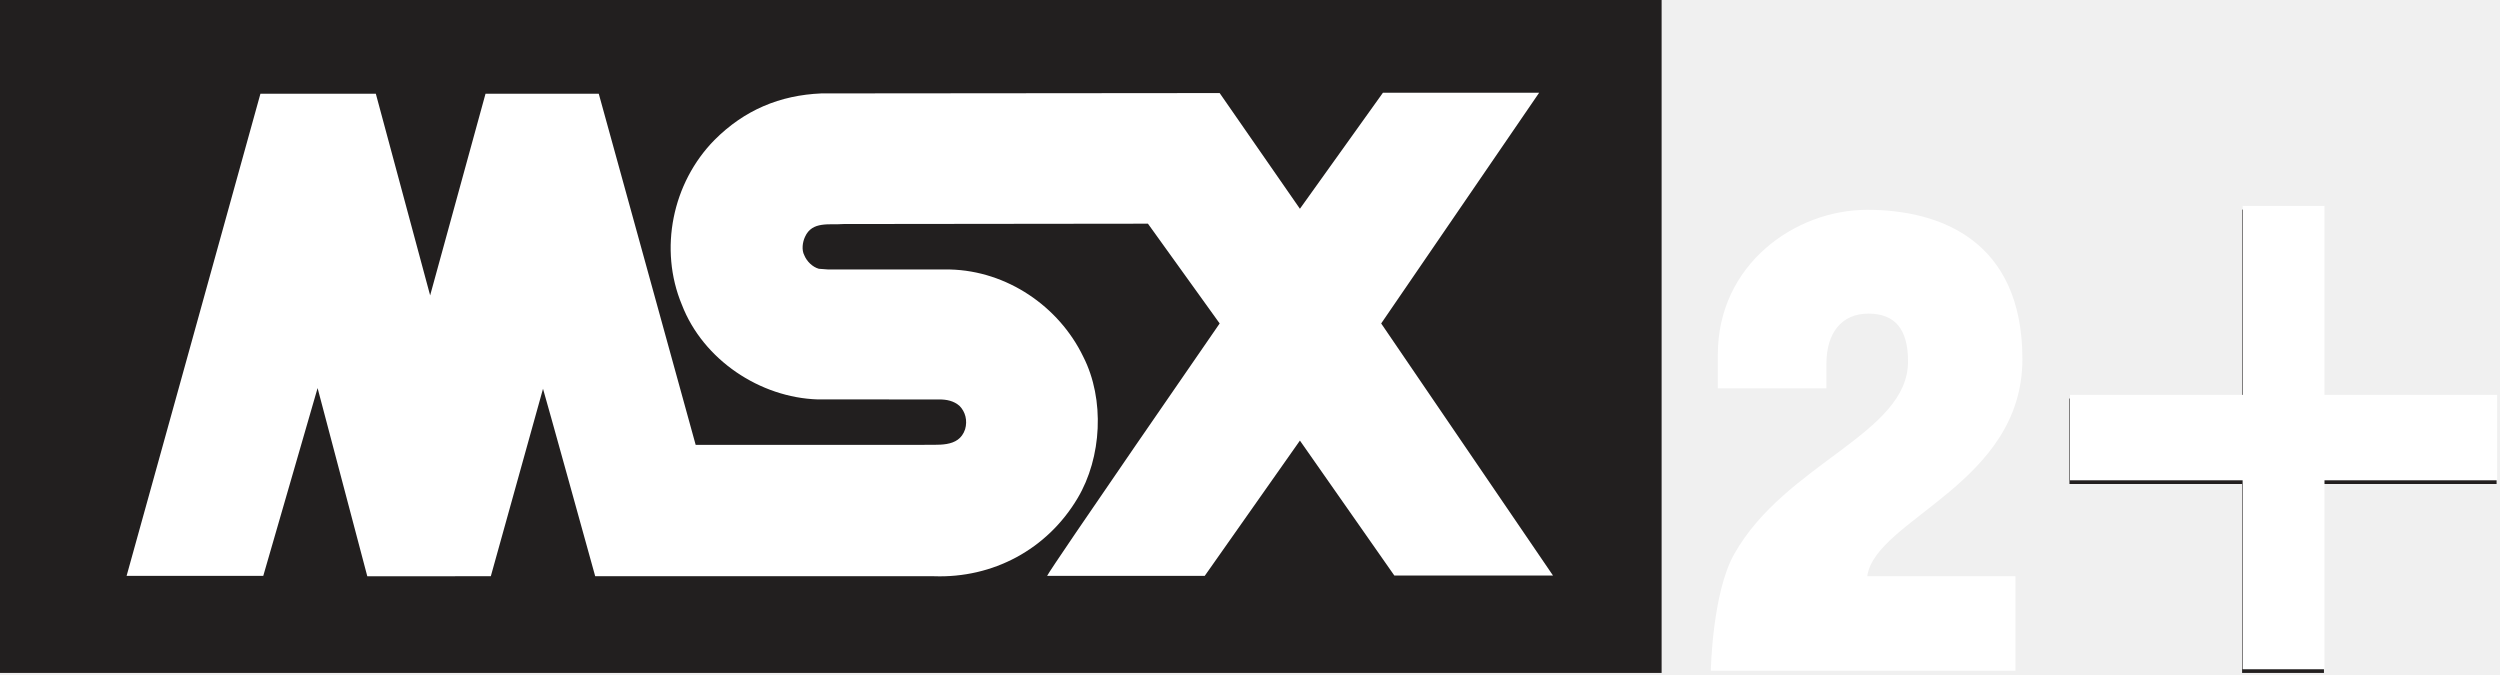
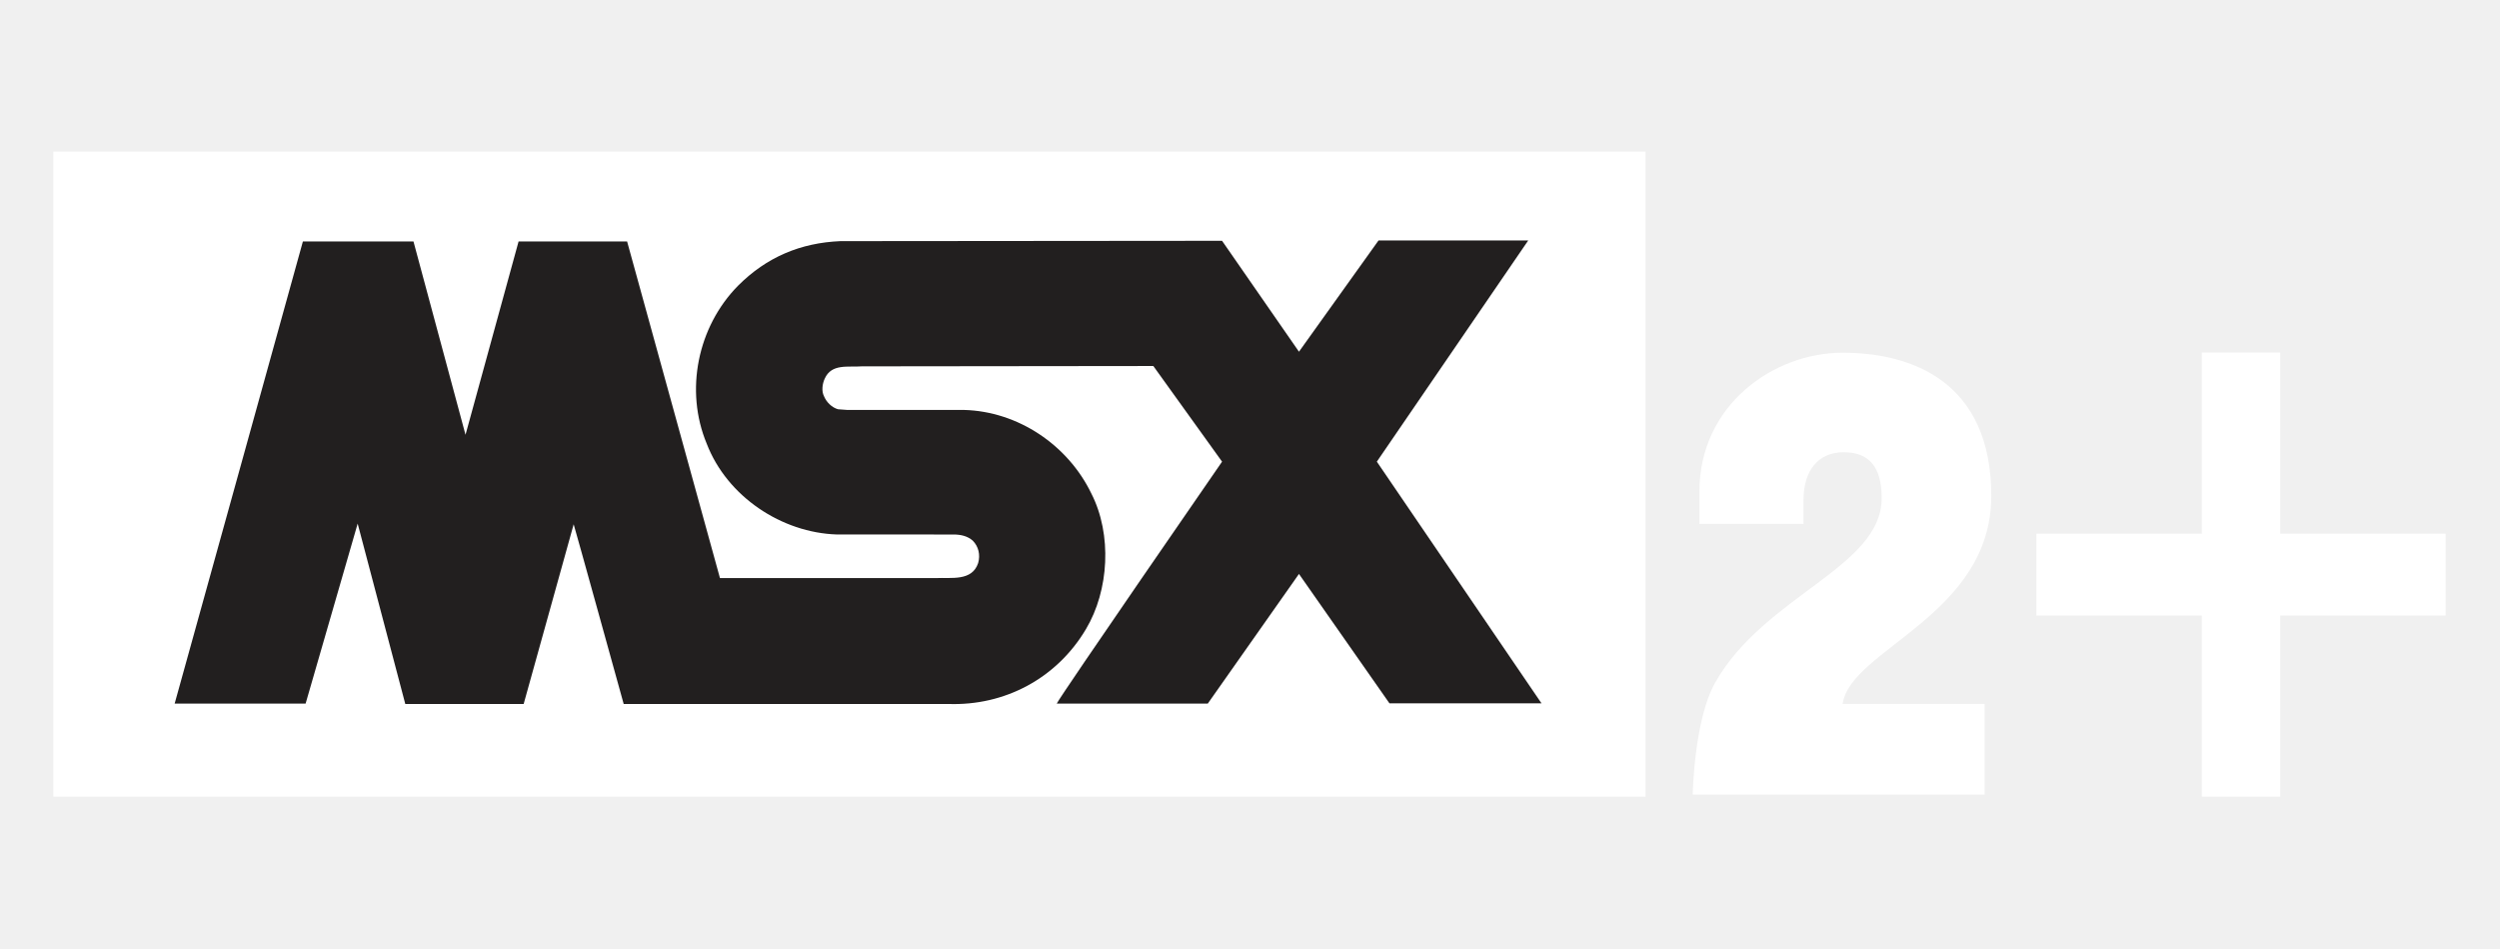
- <svg xmlns="http://www.w3.org/2000/svg" width="556" height="150" version="1.1" id="svg10">
-   <defs id="defs14" />
-   <g fill="none" id="g8">
-     <path fill="#221f1f" d="m 498.64,149.663 v -42.024 h -38.394 v -19 h 38.395 V 46.614 h 18.205 v 42.025 h 38.395 v 19 h -38.395 v 42.024 z M 0,0 H 369.544 V 149.662 H 0.001 Z" id="path2" style="display:inline" />
-     <path fill="#FFF" d="m342.306 20.625-35.131 51.312 38.212 56.06H310.1l-20.998-30.011-21.167 30.084H232.88c.952-1.976 38.373-56.133 38.373-56.133l-15.95-22.19-67.66.076c-3.156.25-7.025-.708-8.608 2.852-.554 1.178-.792 2.916-.156 4.106.548 1.34 1.816 2.602 3.233 2.995l2.131.16h27.083c12.549.316 24.161 8.126 29.602 19.418 4.822 9.477 4.11 22.423-1.262 31.429-6.786 11.441-18.87 17.84-31.97 17.37h-75.323s-11.53-41.614-11.608-41.686l-11.607 41.686-27.472.005-11.054-41.852L58.55 128.07H28.155S56.102 27.488 57.918 20.852h25.667l12.078 44.846 12.316-44.846 25.185-.006 21.554 78.097h50.215c3.465-.166 8.286.78 9.708-3.476.554-1.904.084-3.875-1.261-5.215-1.268-1.106-2.846-1.416-4.5-1.416l-27-.005c-12.792-.394-25.501-8.763-30.239-21.073-5.132-12.322-2.13-27.09 7.262-36.627 6.632-6.648 14.525-9.964 23.768-10.356l88.582-.078 17.849 25.733 18.465-25.81 34.74.005Z" id="path4" />
-     <path fill="#221F1F" d="m 415.276,128.151 c 1.805,-12.72 34.506,-20.501 34.506,-48.284 0,-26.465 -18.413,-33.205 -34.507,-33.205 -16.086,0 -33.231,12.19 -33.231,32.18 v 7.526 h 24.15 v -5.45 c 0,-6.875 3.367,-11.169 9.342,-11.169 5.975,0 8.811,3.514 8.811,10.644 0,16.093 -27.252,22.583 -38.66,42.835 -4.89,8.643 -5.2,25.95 -5.2,25.95 h 67.75 v -21.027 z" id="path6" style="display:inline;fill:#ffffff;fill-opacity:1" />
-   </g>
-   <path d="m 498.761,148.842 v -42.024 h -38.394 V 87.818 h 38.395 v -42.025 h 18.205 v 42.025 h 38.395 V 106.818 h -38.395 v 42.024 z" style="display:inline;fill:#ffffff;fill-opacity:1" id="path1363" />
-   <g fill="none" id="g975">
-     <path fill="#221f1f" d="m 498.64,149.663 v -42.024 h -38.394 v -19 h 38.395 V 46.614 h 18.205 v 42.025 h 38.395 v 19 h -38.395 v 42.024 z M 0,0 H 369.544 V 149.662 H 0.001 Z" id="path969" style="display:none" />
-     <path fill="#ffffff" d="m 342.306,20.625 -35.131,51.312 38.212,56.06 H 310.1 L 289.102,97.986 267.935,128.07 H 232.88 c 0.952,-1.976 38.373,-56.133 38.373,-56.133 l -15.95,-22.19 -67.66,0.076 c -3.156,0.25 -7.025,-0.708 -8.608,2.852 -0.554,1.178 -0.792,2.916 -0.156,4.106 0.548,1.34 1.816,2.602 3.233,2.995 l 2.131,0.16 h 27.083 c 12.549,0.316 24.161,8.126 29.602,19.418 4.822,9.477 4.11,22.423 -1.262,31.429 -6.786,11.441 -18.87,17.84 -31.97,17.37 h -75.323 c 0,0 -11.53,-41.614 -11.608,-41.686 L 109.158,128.153 81.686,128.158 70.632,86.306 58.55,128.07 H 28.155 c 0,0 27.947,-100.582 29.763,-107.218 h 25.667 l 12.078,44.846 12.316,-44.846 25.185,-0.006 21.554,78.097 h 50.215 c 3.465,-0.166 8.286,0.78 9.708,-3.476 0.554,-1.904 0.084,-3.875 -1.261,-5.215 -1.268,-1.106 -2.846,-1.416 -4.5,-1.416 l -27,-0.005 c -12.792,-0.394 -25.501,-8.763 -30.239,-21.073 -5.132,-12.322 -2.13,-27.09 7.262,-36.627 6.632,-6.648 14.525,-9.964 23.768,-10.356 l 88.582,-0.078 17.849,25.733 18.465,-25.81 34.74,0.005 z" id="path971" style="display:none" />
-     <path fill="#221f1f" d="m 415.276,128.151 c 1.805,-12.72 34.506,-20.501 34.506,-48.284 0,-26.465 -18.413,-33.205 -34.507,-33.205 -16.086,0 -33.231,12.19 -33.231,32.18 v 7.526 h 24.15 v -5.45 c 0,-6.875 3.367,-11.169 9.342,-11.169 5.975,0 8.811,3.514 8.811,10.644 0,16.093 -27.252,22.583 -38.66,42.835 -4.89,8.643 -5.2,25.95 -5.2,25.95 h 67.75 v -21.027 z" id="path973" style="display:none" />
+ <svg xmlns="http://www.w3.org/2000/svg" width="580" height="220" version="1.1" id="svg3">
+   <defs id="defs3" />
+   <g fill="none" id="g3" transform="translate(12.3795,35.1685)">
+     <path fill="#221f1f" d="m 498.64,149.663 v -42.024 h -38.394 v -19 h 38.395 V 46.614 h 18.205 v 42.025 h 38.395 v 19 h -38.395 v 42.024 z M 0,0 H 369.544 V 149.662 H 0.001 Z" id="path1" style="fill:#ffffff" />
+     <path fill="#ffffff" d="m 342.306,20.625 -35.131,51.312 38.212,56.06 H 310.1 L 289.102,97.986 267.935,128.07 H 232.88 c 0.952,-1.976 38.373,-56.133 38.373,-56.133 l -15.95,-22.19 -67.66,0.076 c -3.156,0.25 -7.025,-0.708 -8.608,2.852 -0.554,1.178 -0.792,2.916 -0.156,4.106 0.548,1.34 1.816,2.602 3.233,2.995 l 2.131,0.16 h 27.083 c 12.549,0.316 24.161,8.126 29.602,19.418 4.822,9.477 4.11,22.423 -1.262,31.429 -6.786,11.441 -18.87,17.84 -31.97,17.37 h -75.323 c 0,0 -11.53,-41.614 -11.608,-41.686 L 109.158,128.153 81.686,128.158 70.632,86.306 58.55,128.07 H 28.155 c 0,0 27.947,-100.582 29.763,-107.218 h 25.667 l 12.078,44.846 12.316,-44.846 25.185,-0.006 21.554,78.097 h 50.215 c 3.465,-0.166 8.286,0.78 9.708,-3.476 0.554,-1.904 0.084,-3.875 -1.261,-5.215 -1.268,-1.106 -2.846,-1.416 -4.5,-1.416 l -27,-0.005 c -12.792,-0.394 -25.501,-8.763 -30.239,-21.073 -5.132,-12.322 -2.13,-27.09 7.262,-36.627 6.632,-6.648 14.525,-9.964 23.768,-10.356 l 88.582,-0.078 17.849,25.733 18.465,-25.81 34.74,0.005 z" id="path2" style="fill:#221f1f;fill-opacity:1" />
+     <path fill="#221f1f" d="m 415.276,128.151 c 1.805,-12.72 34.506,-20.501 34.506,-48.284 0,-26.465 -18.413,-33.205 -34.507,-33.205 -16.086,0 -33.231,12.19 -33.231,32.18 v 7.526 h 24.15 v -5.45 c 0,-6.875 3.367,-11.169 9.342,-11.169 5.975,0 8.811,3.514 8.811,10.644 0,16.093 -27.252,22.583 -38.66,42.835 -4.89,8.643 -5.2,25.95 -5.2,25.95 h 67.75 v -21.027 z" id="path3" style="fill:#ffffff" />
  </g>
</svg>
